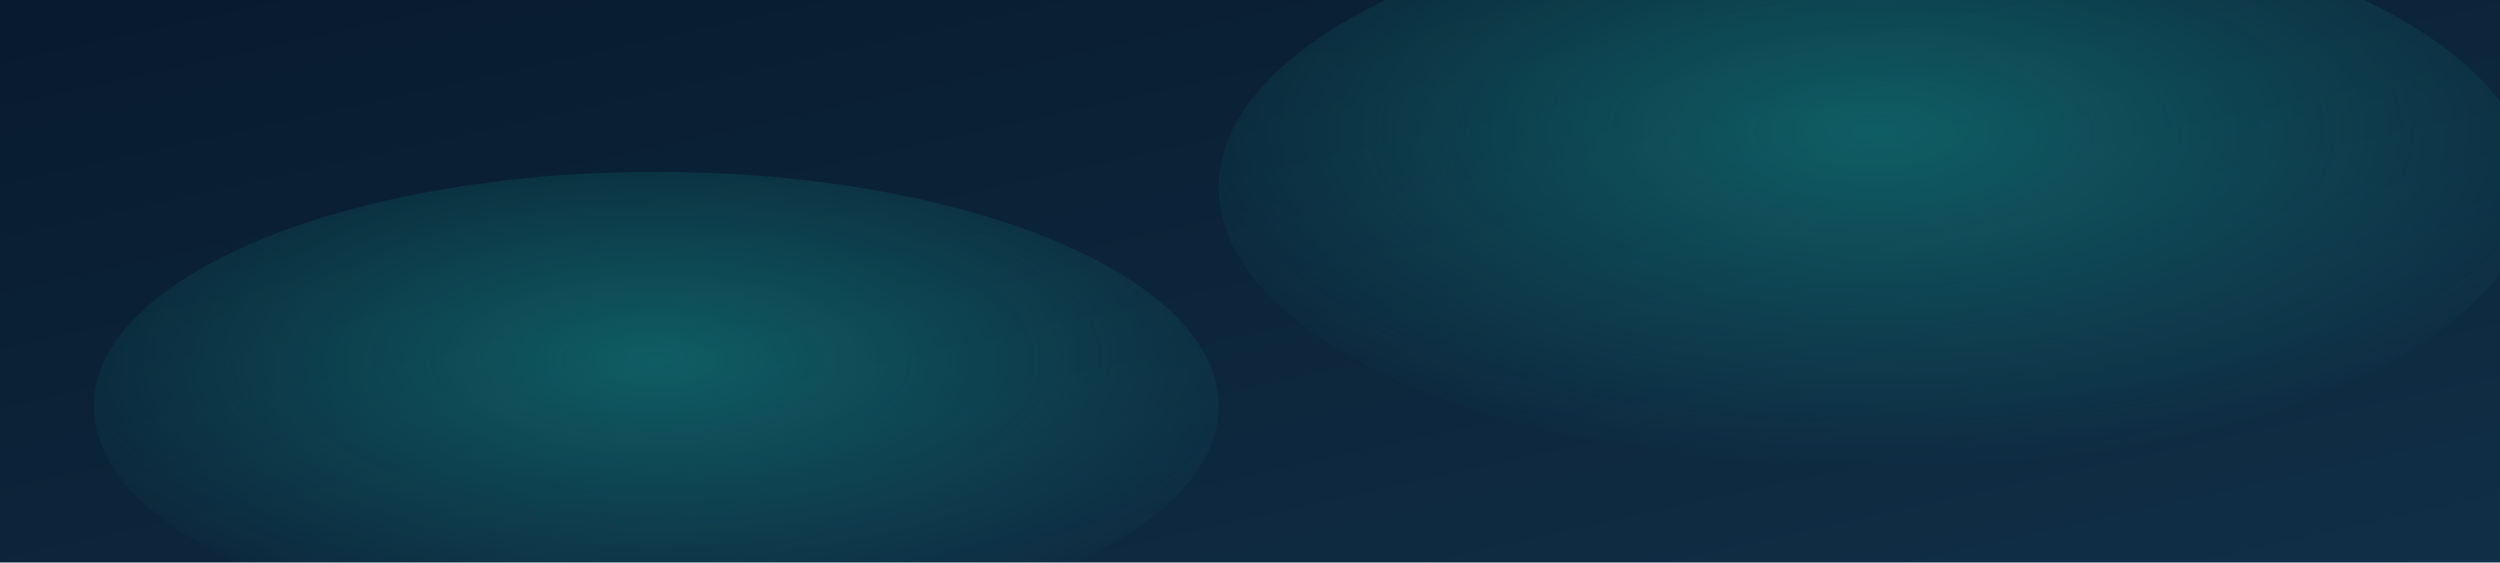
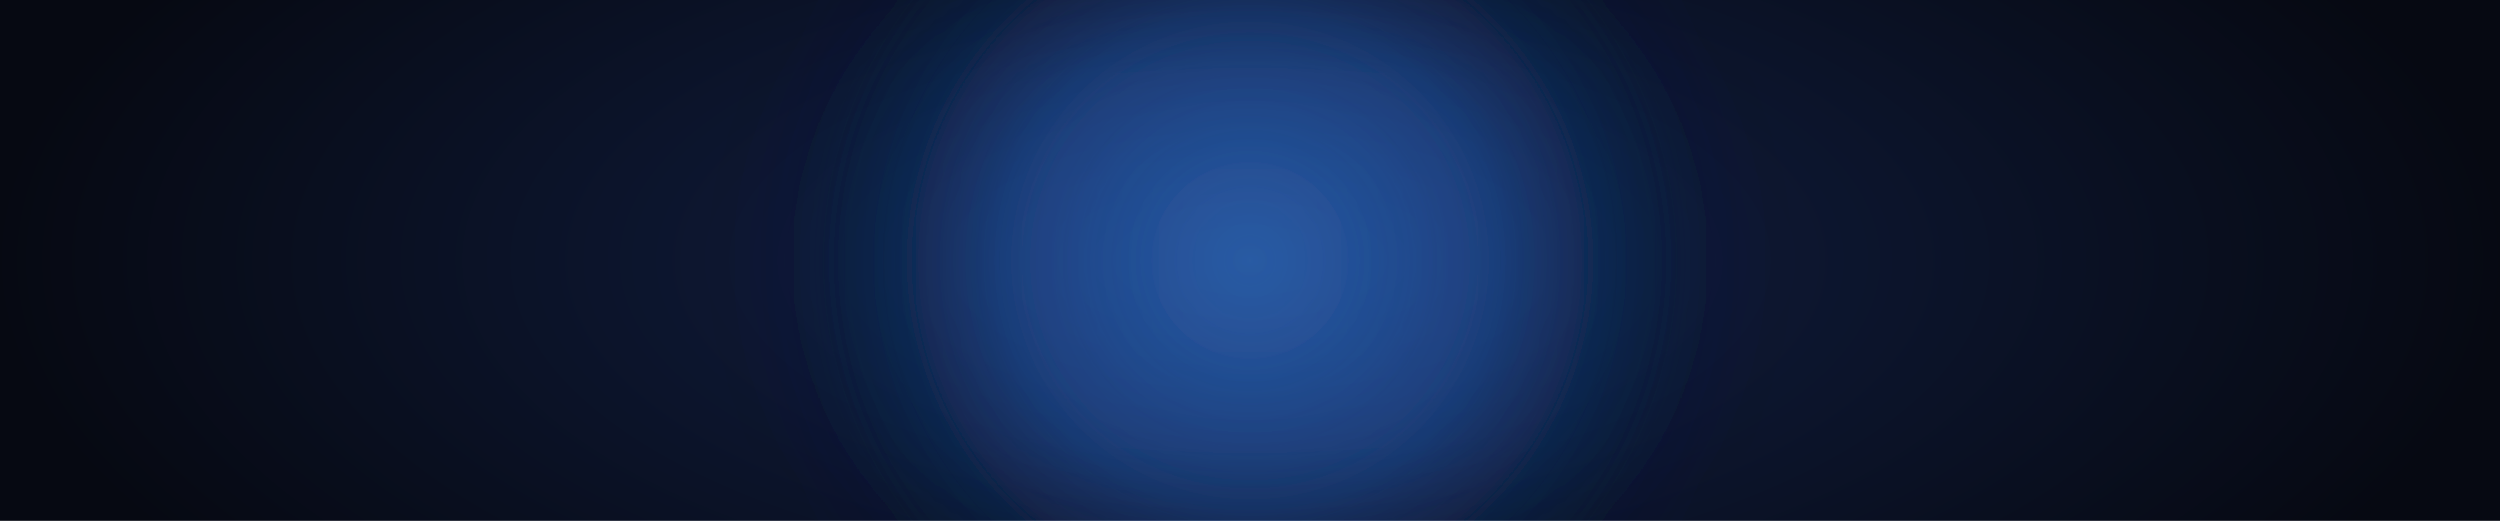
- <svg xmlns="http://www.w3.org/2000/svg" width="1600" height="360" viewBox="0 0 1600 360">
+ <svg xmlns="http://www.w3.org/2000/svg" width="1920" height="400" viewBox="0 0 1920 400" fill="none">
+   <rect width="1920" height="400" fill="url(#bg)" />
+   <g filter="url(#glow)">
+     <circle cx="960" cy="200" r="380" fill="url(#pulse)" fill-opacity="0.4" />
+   </g>
  <defs>
-     <linearGradient id="g1" x1="0" x2="1" y1="0" y2="1">
-       <stop offset="0" stop-color="#081a2d" />
-       <stop offset="1" stop-color="#102f47" />
-     </linearGradient>
-     <radialGradient id="glow" cx="50%" cy="40%" r="60%">
-       <stop offset="0" stop-color="#17f1d1" stop-opacity="0.28" />
-       <stop offset="1" stop-color="#17f1d1" stop-opacity="0" />
+     <radialGradient id="bg" cx="0" cy="0" r="1" gradientUnits="userSpaceOnUse" gradientTransform="translate(960 200) rotate(90) scale(420 960)">
+       <stop stop-color="#122046" />
+       <stop offset="1" stop-color="#060912" />
    </radialGradient>
+     <radialGradient id="pulse" cx="0" cy="0" r="1" gradientUnits="userSpaceOnUse" gradientTransform="translate(960 200) rotate(90) scale(380)">
+       <stop stop-color="#3a8cff" stop-opacity="0.8" />
+       <stop offset="0.5" stop-color="#2e7cf6" stop-opacity="0.5" />
+       <stop offset="1" stop-color="#0a0e1a" stop-opacity="0" />
+     </radialGradient>
+     <filter id="glow" x="-200" y="-200" width="2320" height="800" filterUnits="userSpaceOnUse">
+       <feGaussianBlur stdDeviation="60" result="blur" />
+       <feBlend in="SourceGraphic" in2="blur" mode="screen" />
+     </filter>
  </defs>
-   <rect width="1600" height="360" fill="url(#g1)" />
-   <ellipse cx="1200" cy="120" rx="420" ry="180" fill="url(#glow)" />
-   <ellipse cx="420" cy="260" rx="360" ry="150" fill="url(#glow)" />
</svg>
